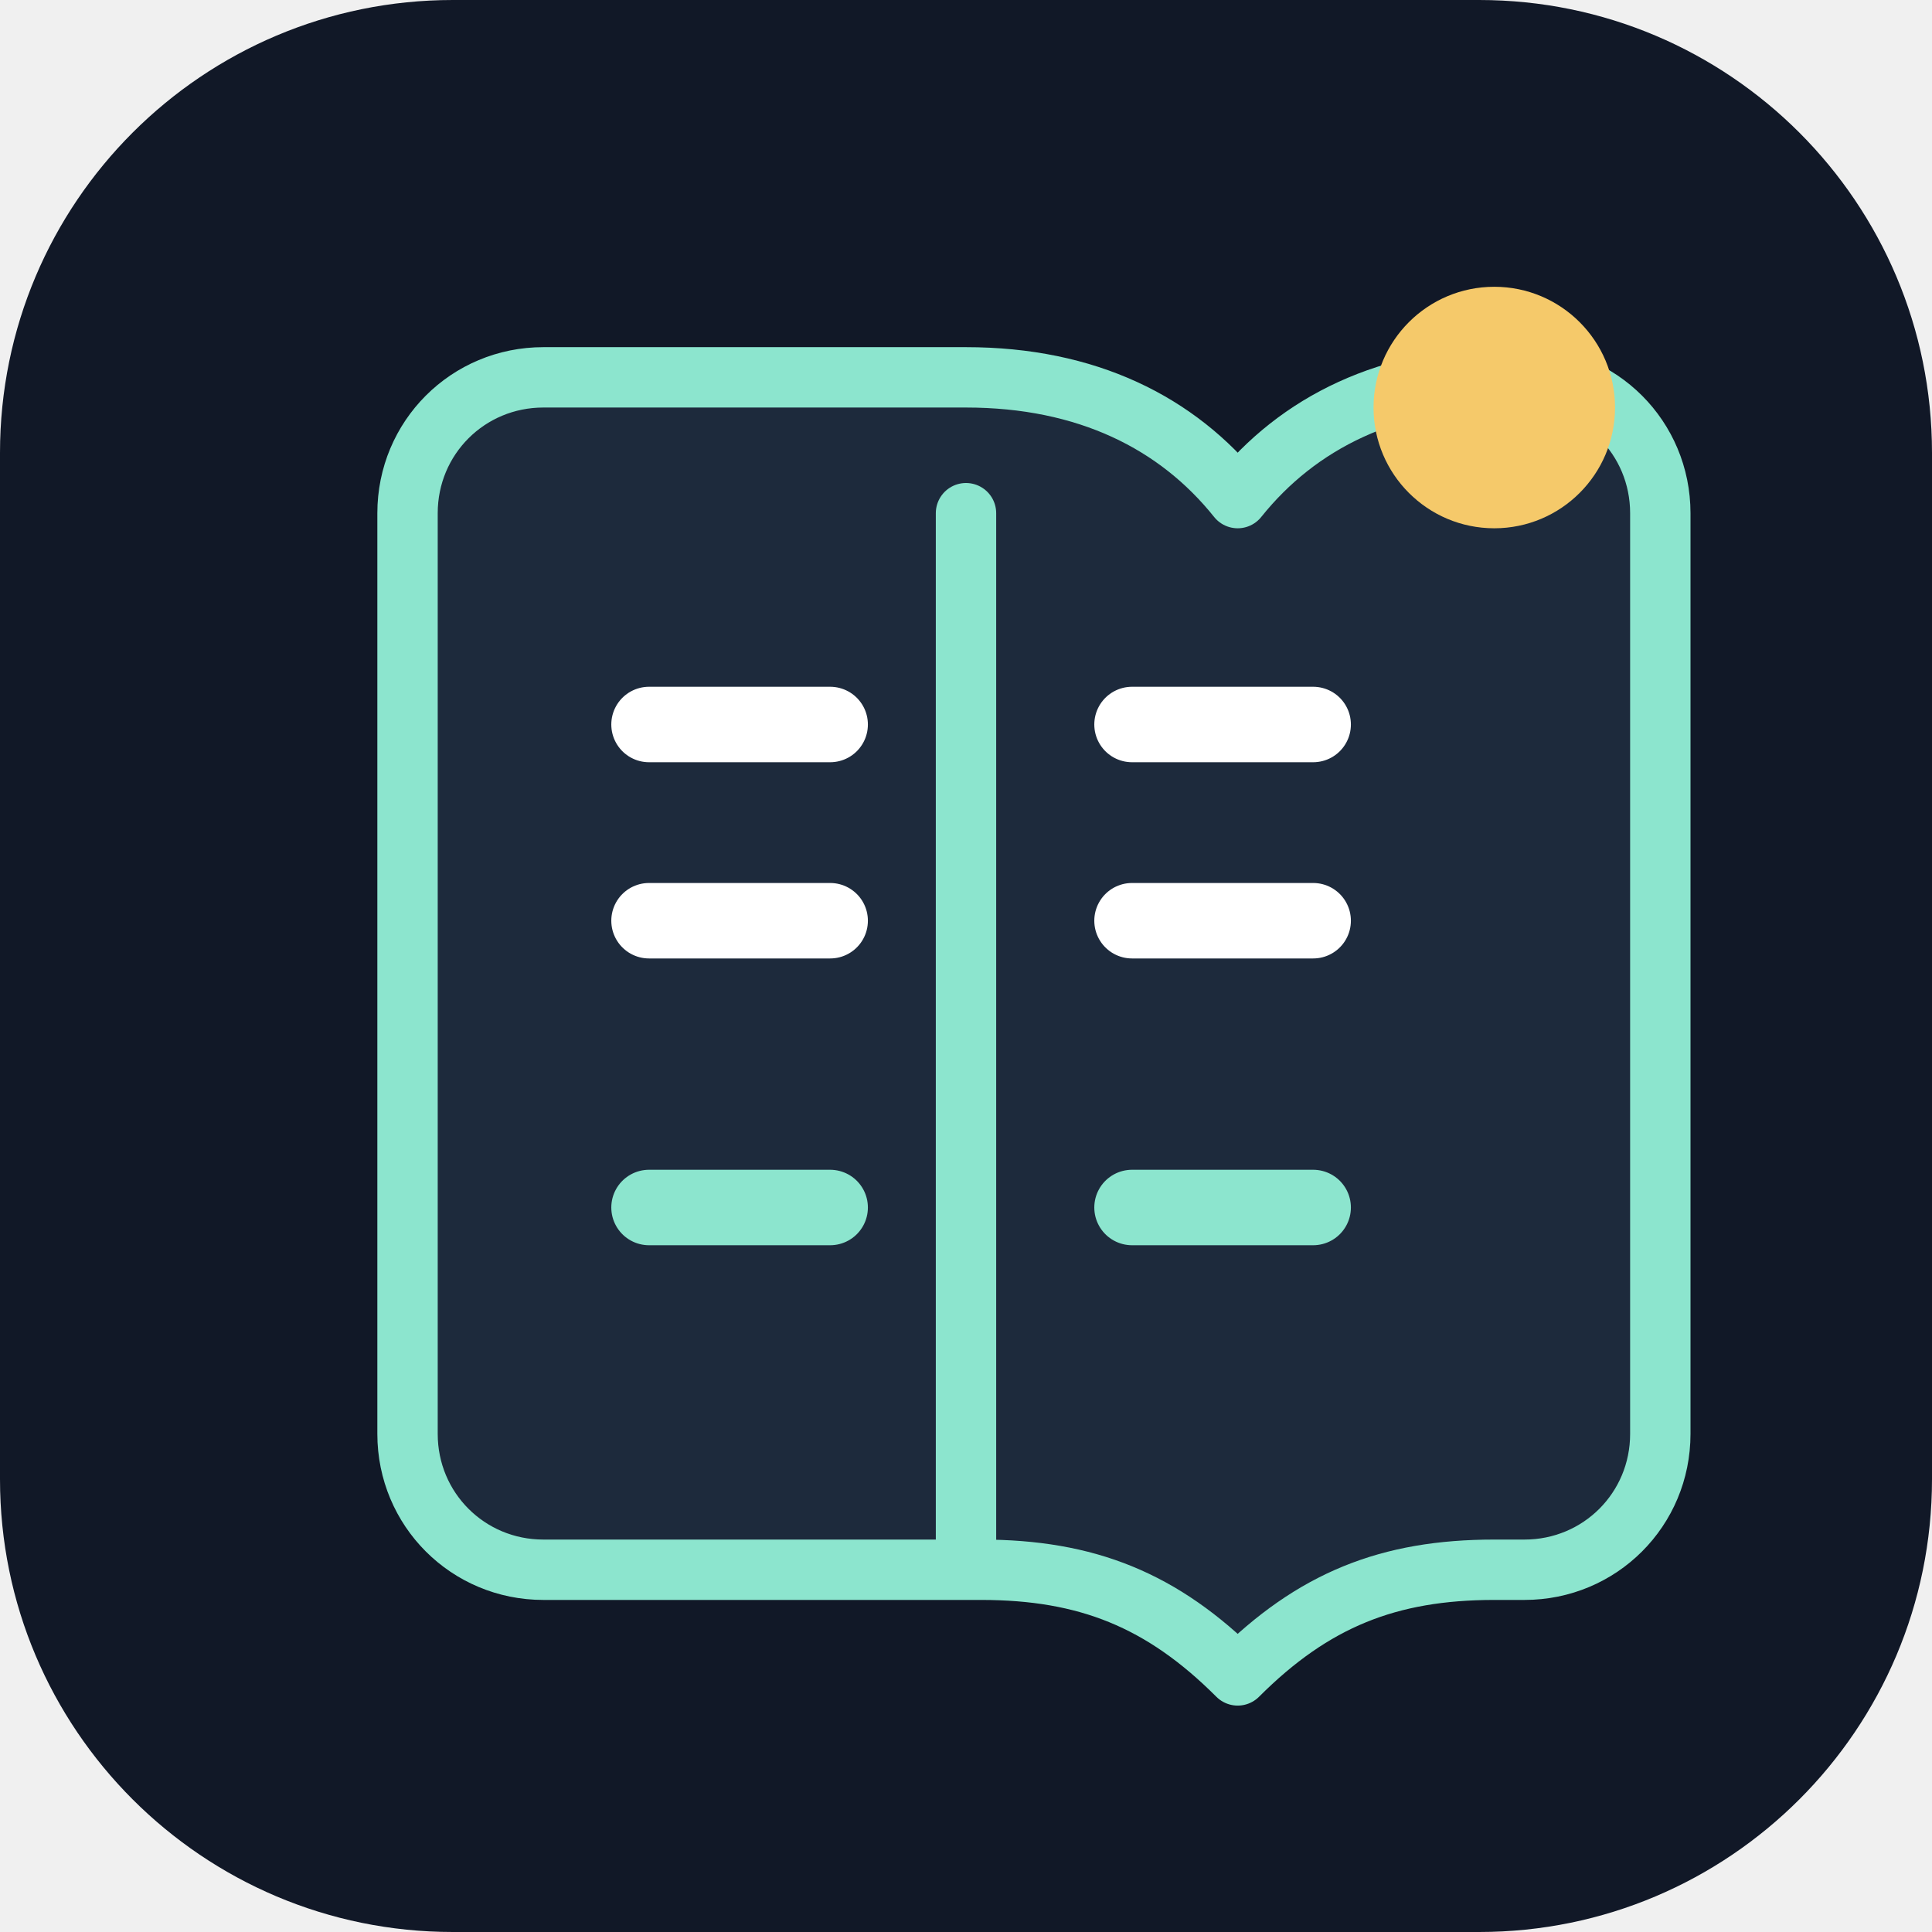
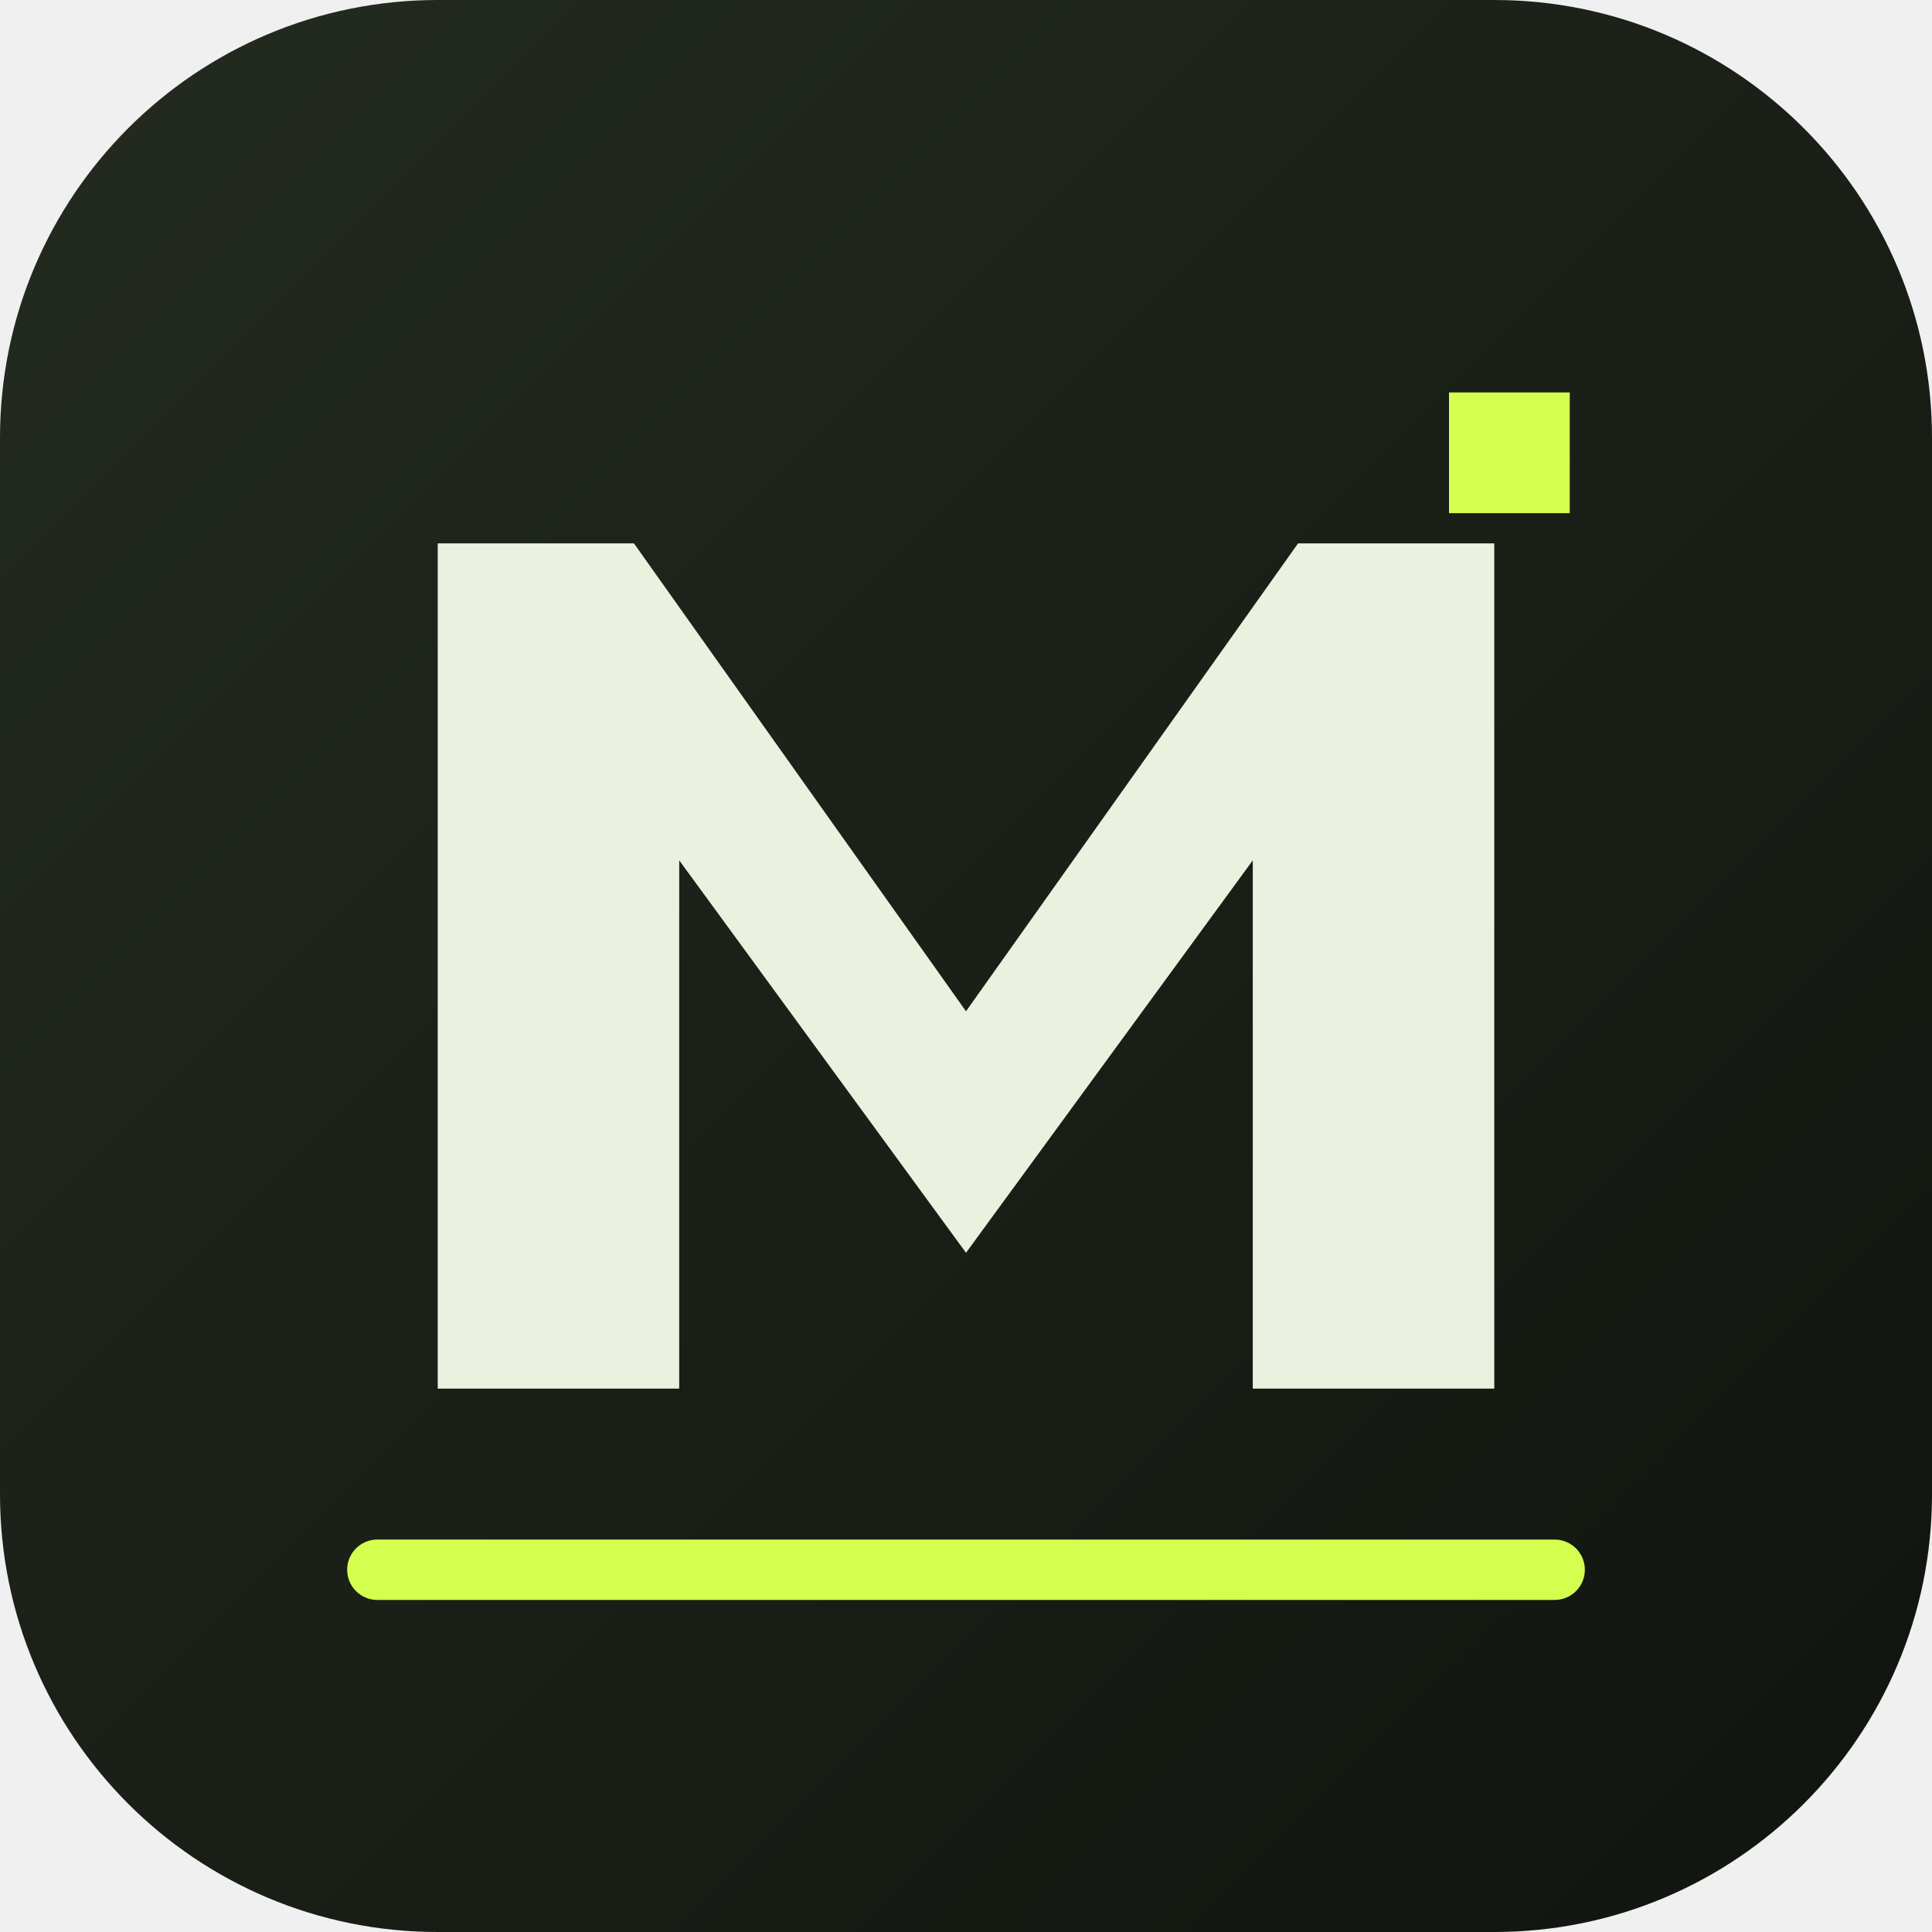
<svg xmlns="http://www.w3.org/2000/svg" viewBox="0 0 128 128">
-   <rect width="128" height="128" rx="30" fill="#111827" />
-   <path d="M27 34c0-5 4-9 9-9h28c8 0 14 3 18 8 4-5 10-8 18-8h1c5 0 9 4 9 9v61c0 5-4 9-9 9H99c-7 0-12 2-17 7-5-5-10-7-17-7H36c-5 0-9-4-9-9V34z" fill="#1d2a3c" stroke="#8ce5ce" stroke-width="4" stroke-linejoin="round" />
-   <path d="M64 34v68" stroke="#8ce5ce" stroke-width="4" stroke-linecap="round" />
-   <path d="M43 48h12M43 61h12M75 48h12M75 61h12" stroke="#fff" stroke-width="5" stroke-linecap="round" />
-   <path d="M43 80h12M75 80h12" stroke="#8ce5ce" stroke-width="5" stroke-linecap="round" />
-   <circle cx="99" cy="27" r="8" fill="#f5c96a" />
+   <defs>
+     <linearGradient id="bg" x1="0" y1="0" x2="1" y2="1">
+       <stop stop-color="#242b20" />
+       <stop offset="1" stop-color="#10140f" />
+     </linearGradient>
+   </defs>
+   <rect width="128" height="128" rx="29" fill="url(#bg)" />
+   <path d="M29 92V36h13l22 31 22-31h13v56H83V57L64 83 45 57v35z" fill="#eaf2df" />
+   <path d="M96 26h8v8h-8z" rx="2" fill="#d5ff4f" />
+   <path d="M25 104h78" stroke="#d5ff4f" stroke-width="4" stroke-linecap="round" />
</svg>
